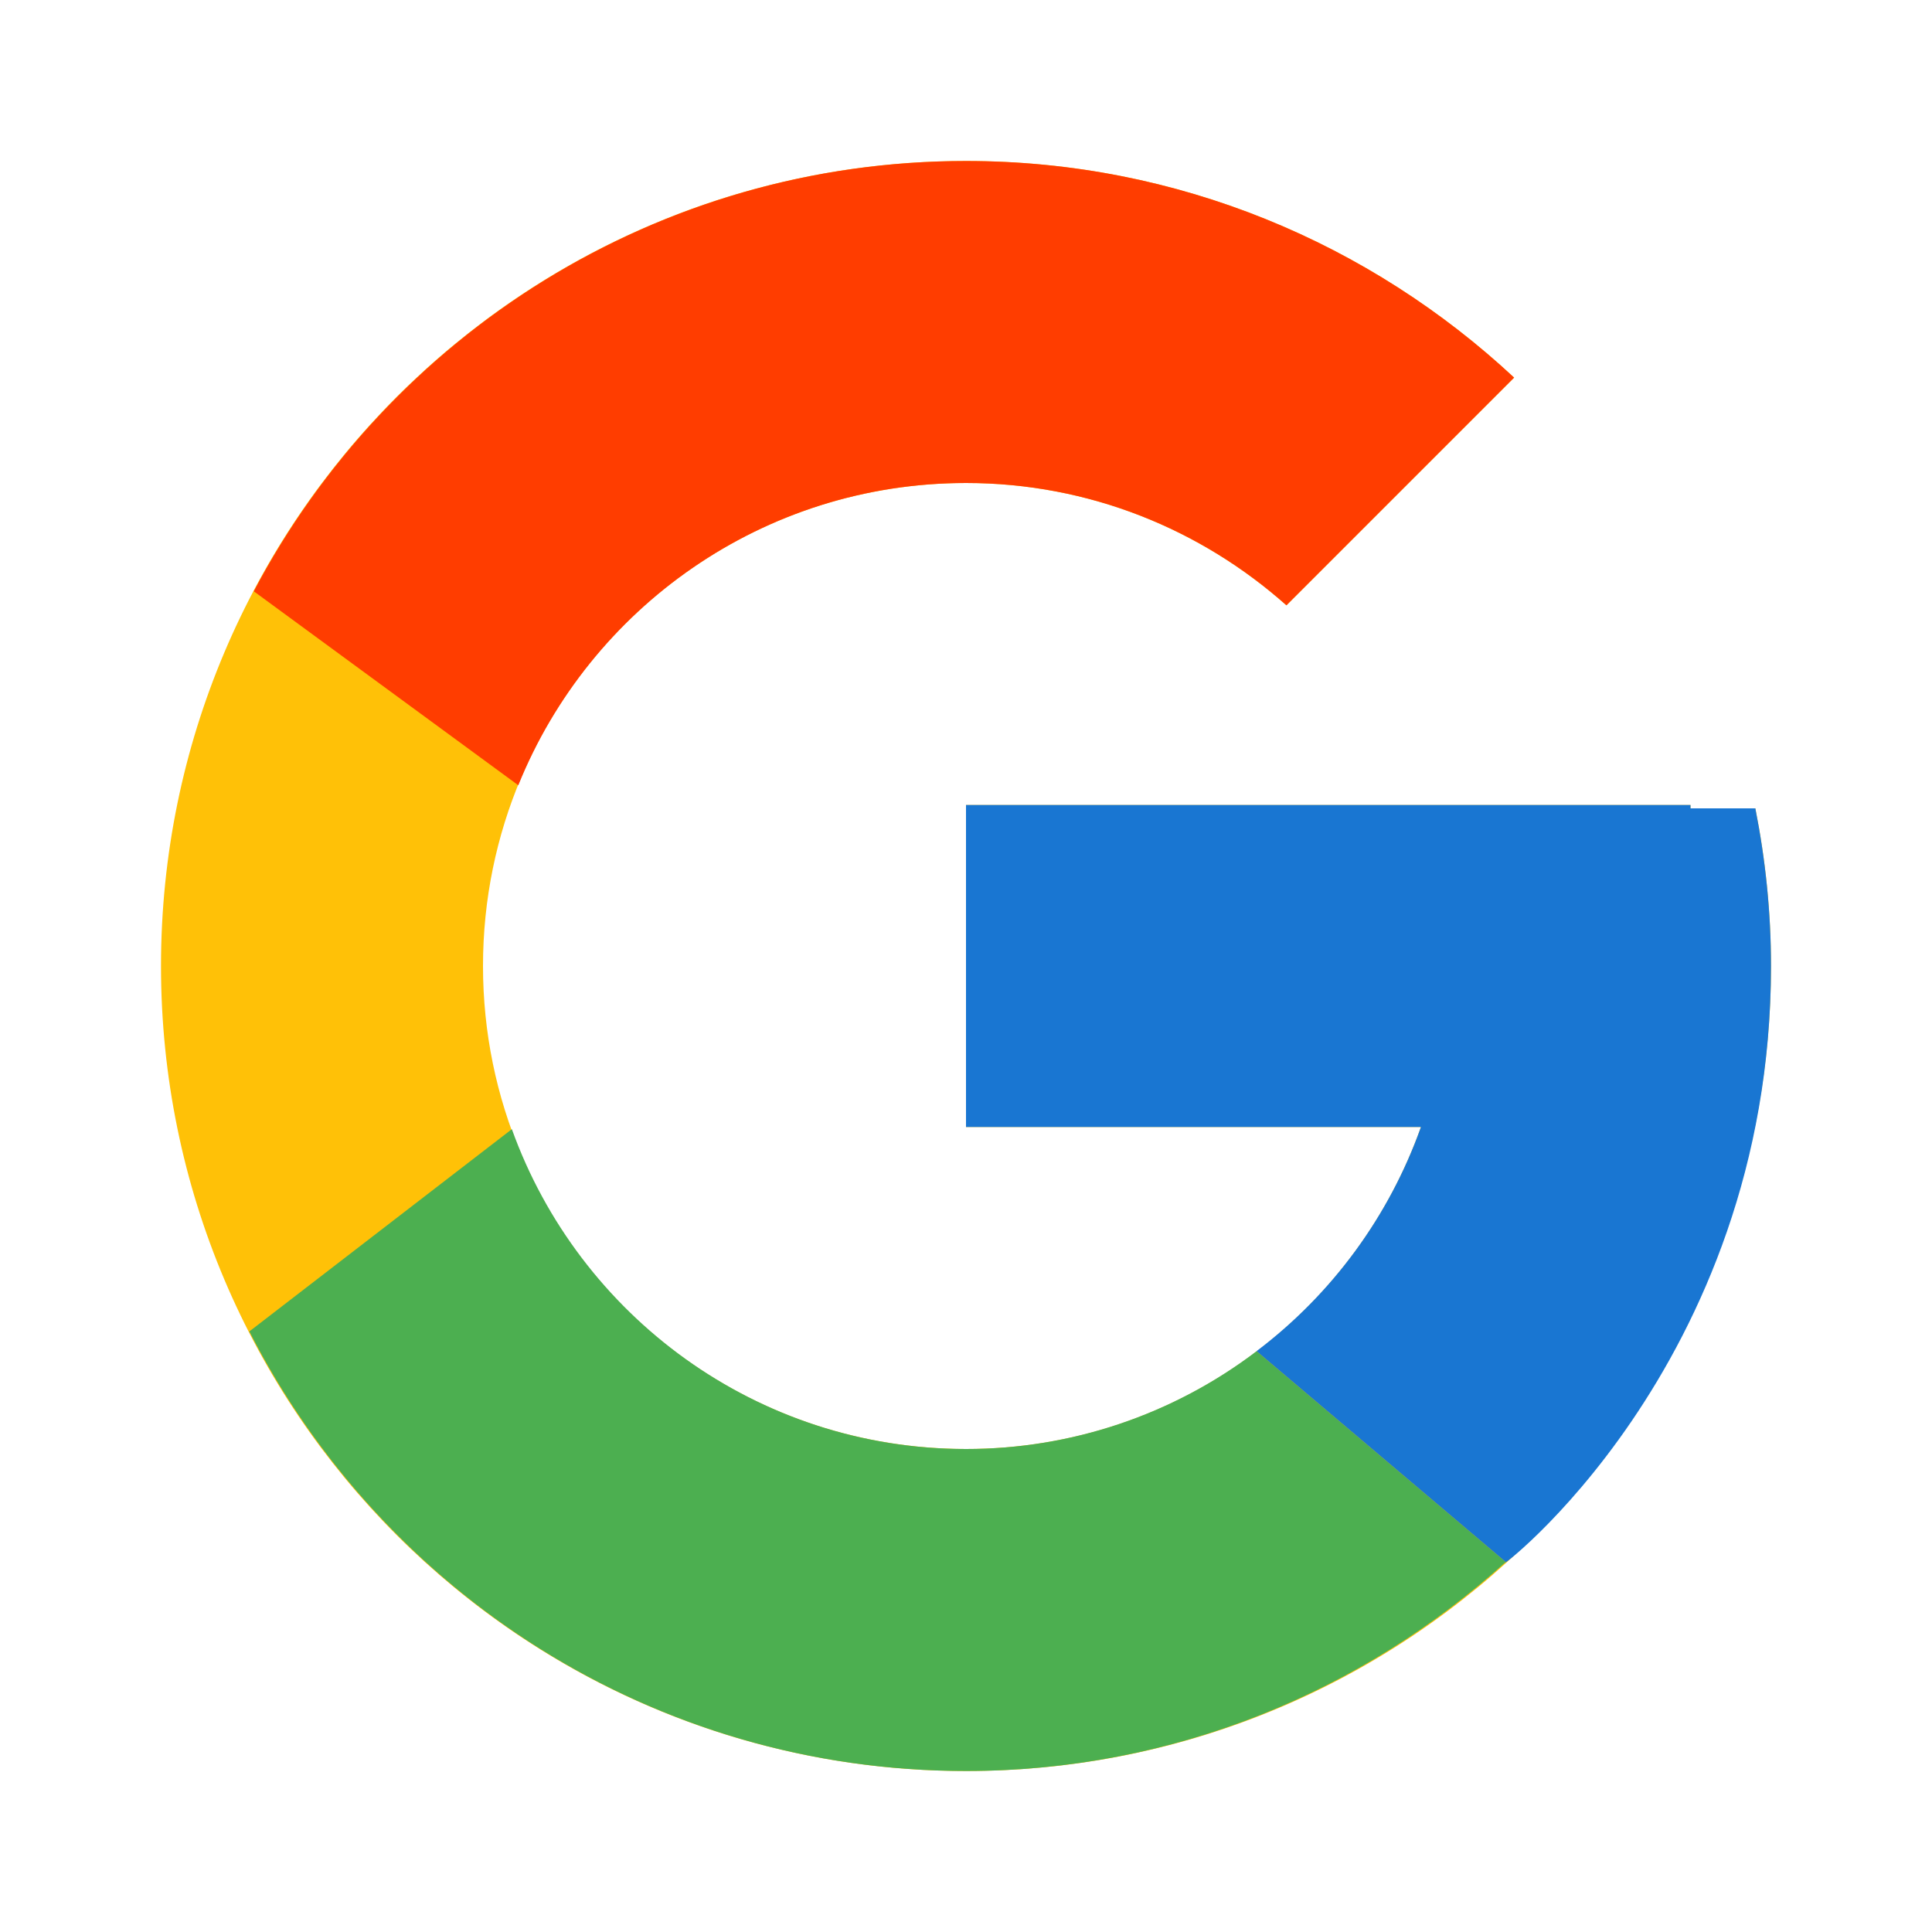
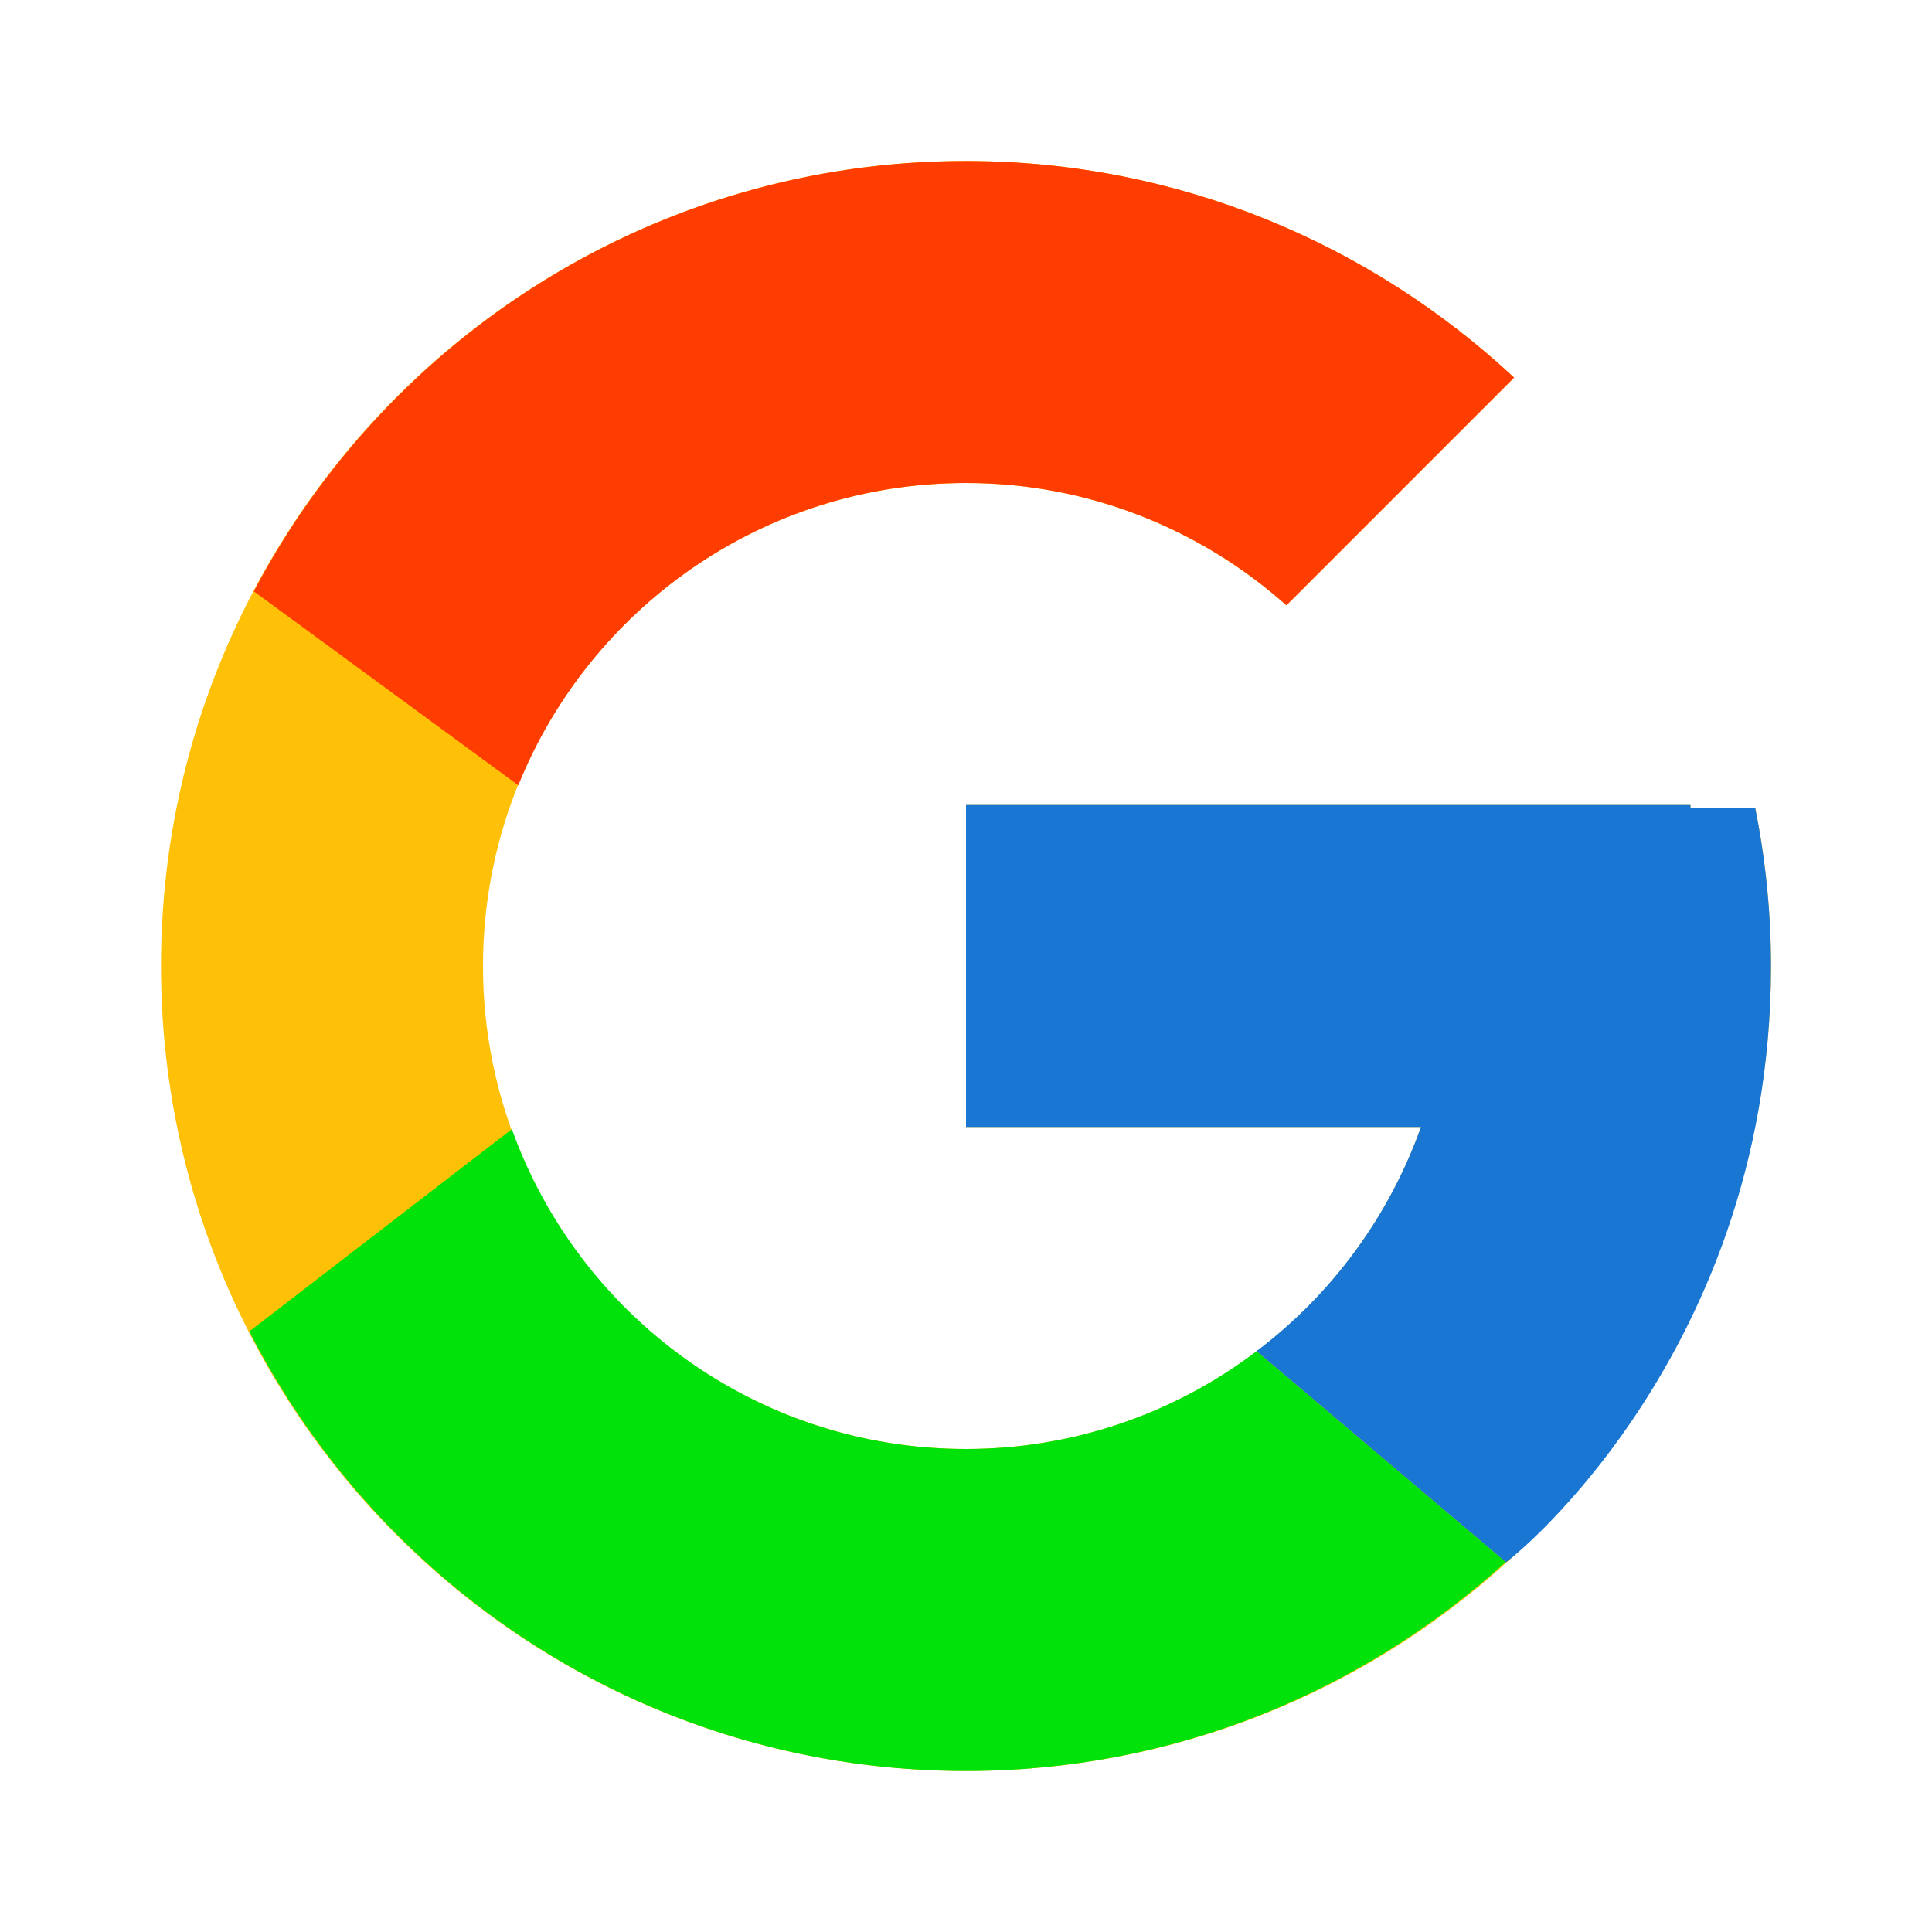
<svg width="48" height="48">
  <path fill="#ffc107" d="M43.611 20.083H42V20H24v8h11.303c-1.649 4.657-6.08 8-11.303 8-6.627 0-12-5.373-12-12s5.373-12 12-12c3.059 0 5.842 1.154 7.961 3.039l5.657-5.657C34.046 6.053 29.268 4 24 4 12.955 4 4 12.955 4 24s8.955 20 20 20 20-8.955 20-20c0-1.341-.138-2.65-.389-3.917z" />
  <path fill="#ff3d00" d="m6.306 14.691 6.571 4.819C14.655 15.108 18.961 12 24 12c3.059 0 5.842 1.154 7.961 3.039l5.657-5.657C34.046 6.053 29.268 4 24 4 16.318 4 9.656 8.337 6.306 14.691z" />
-   <path fill="#4caf50" d="M24 44c5.166 0 9.86-1.977 13.409-5.192l-6.19-5.238A11.91 11.91 0 0 1 24 36c-5.202 0-9.619-3.317-11.283-7.946l-6.522 5.025C9.505 39.556 16.227 44 24 44z" />
+   <path fill="#00e209" d="M24 44c5.166 0 9.86-1.977 13.409-5.192l-6.19-5.238A11.91 11.91 0 0 1 24 36c-5.202 0-9.619-3.317-11.283-7.946l-6.522 5.025C9.505 39.556 16.227 44 24 44z" />
  <path fill="#1976d2" d="M43.611 20.083H42V20H24v8h11.303a12.04 12.04 0 0 1-4.087 5.571l.003-.002 6.19 5.238C36.971 39.205 44 34 44 24c0-1.341-.138-2.65-.389-3.917z" />
</svg>
